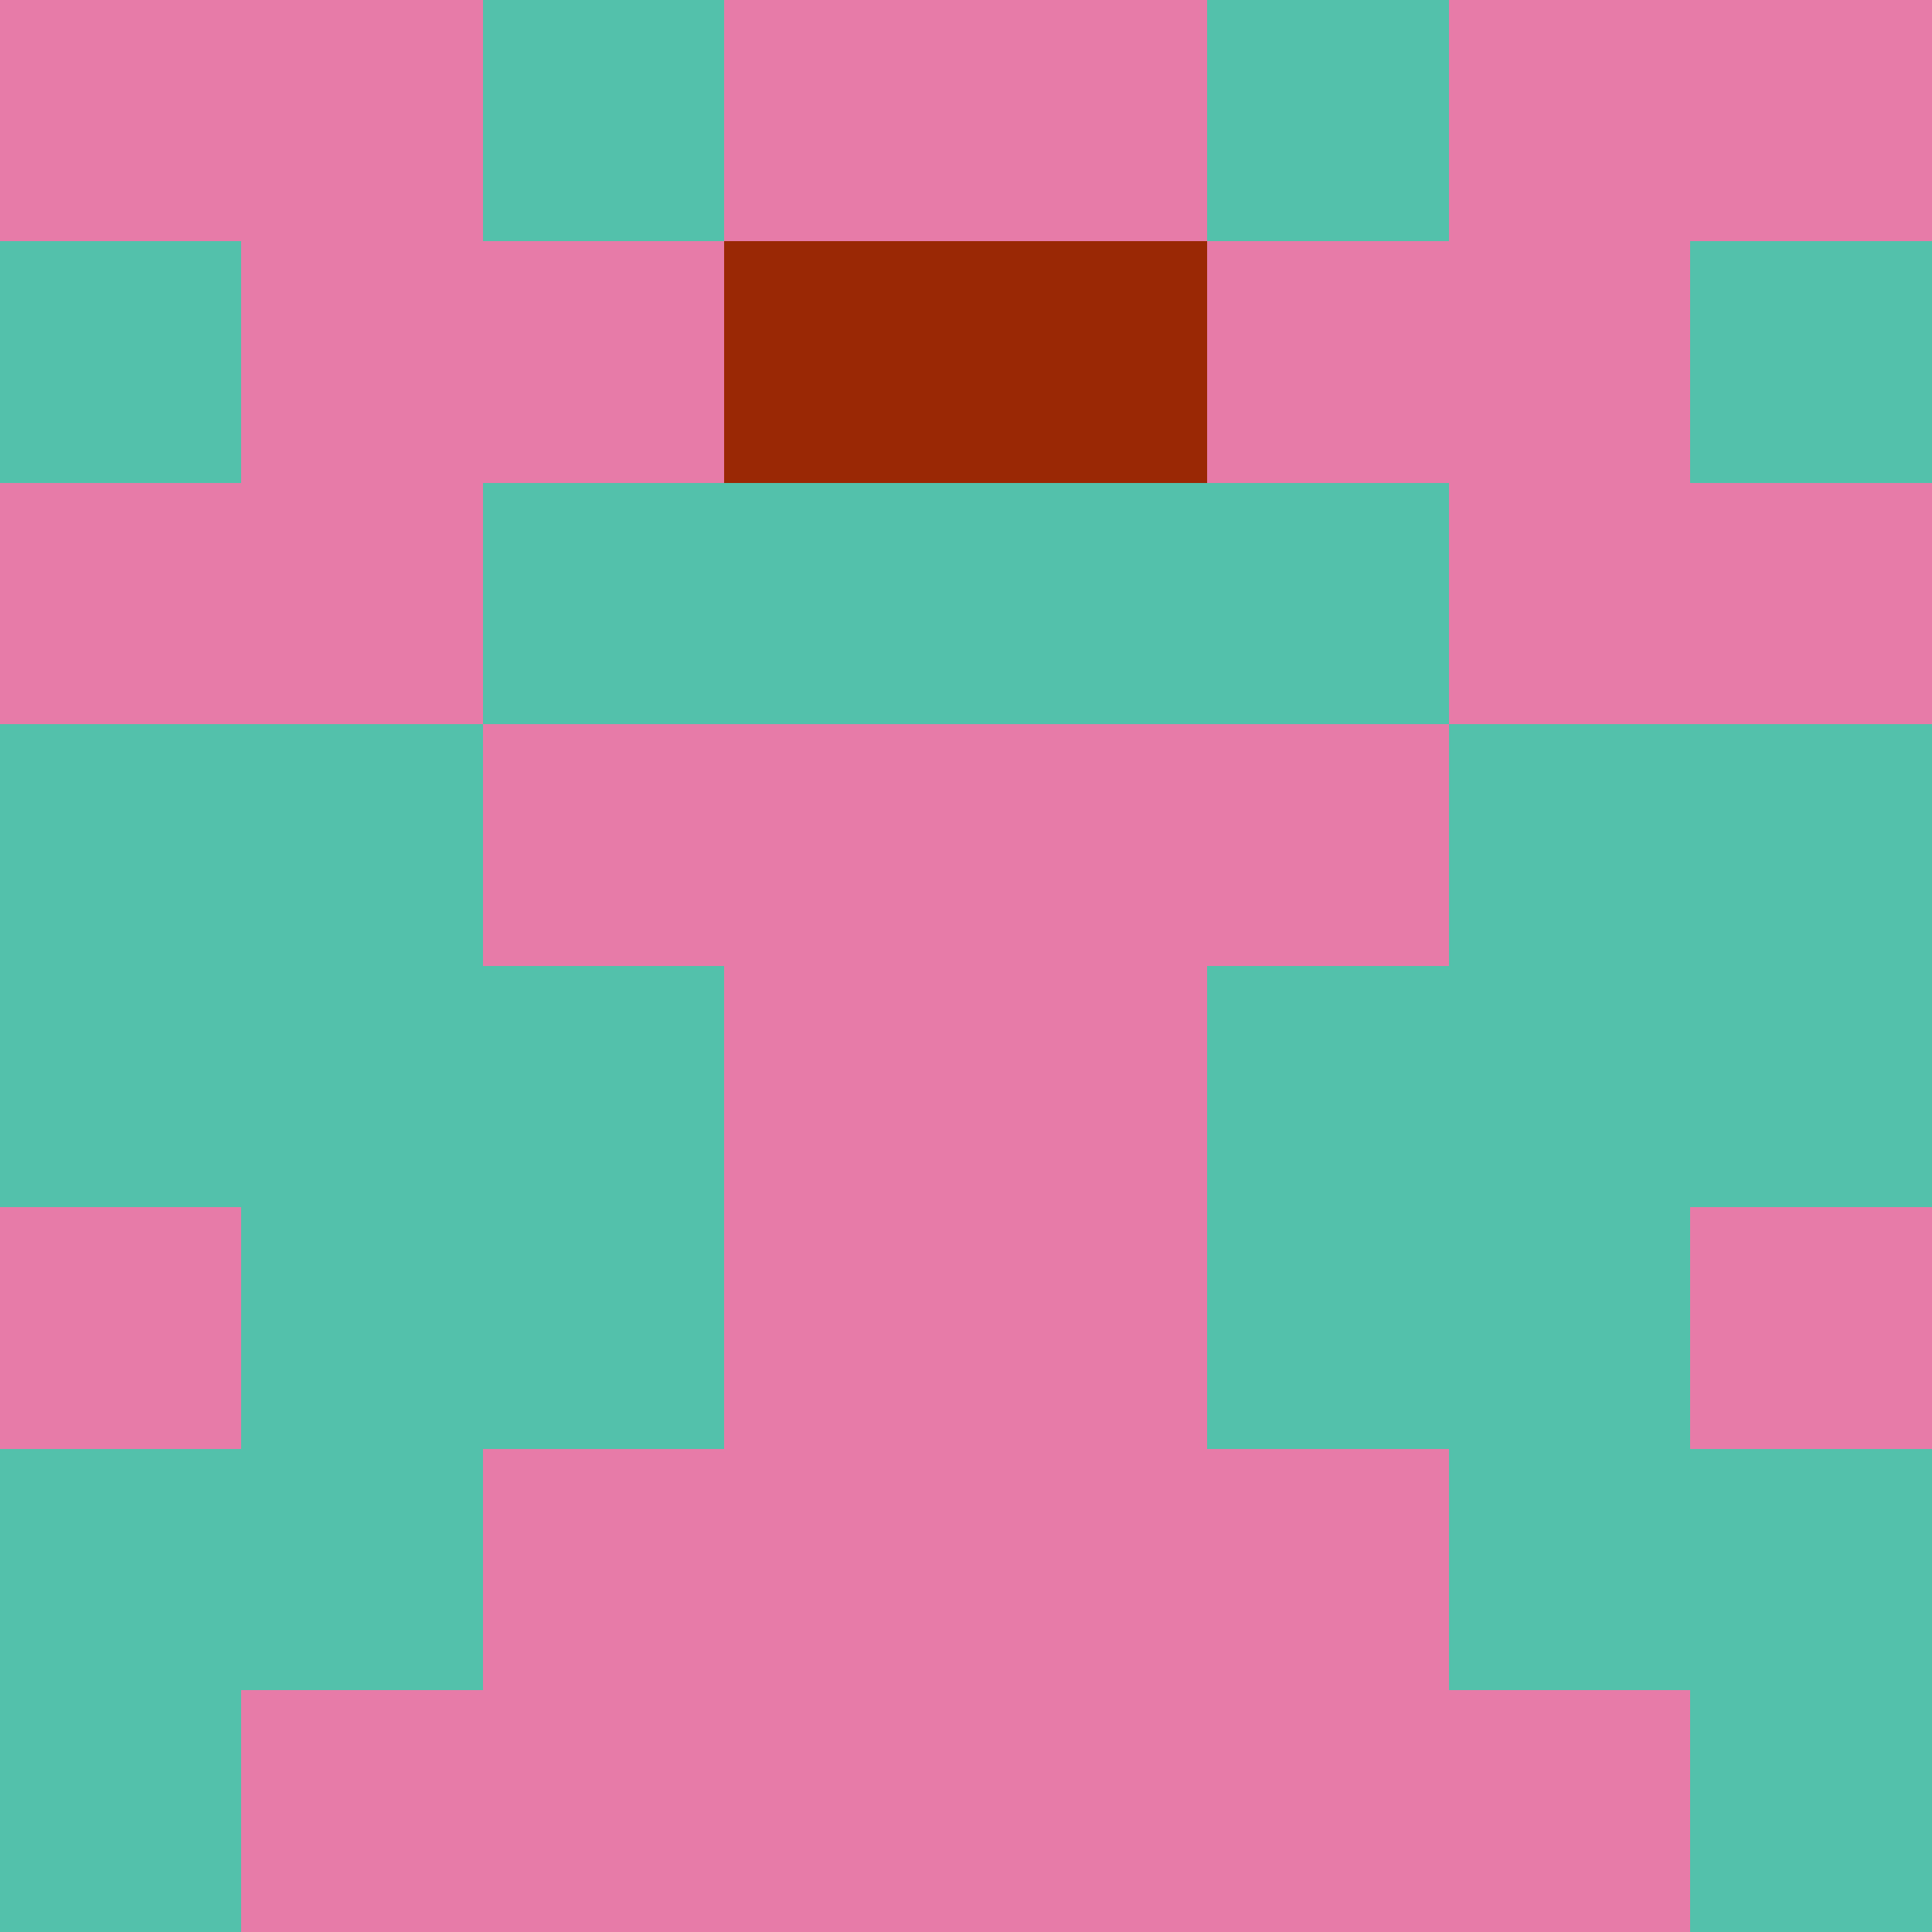
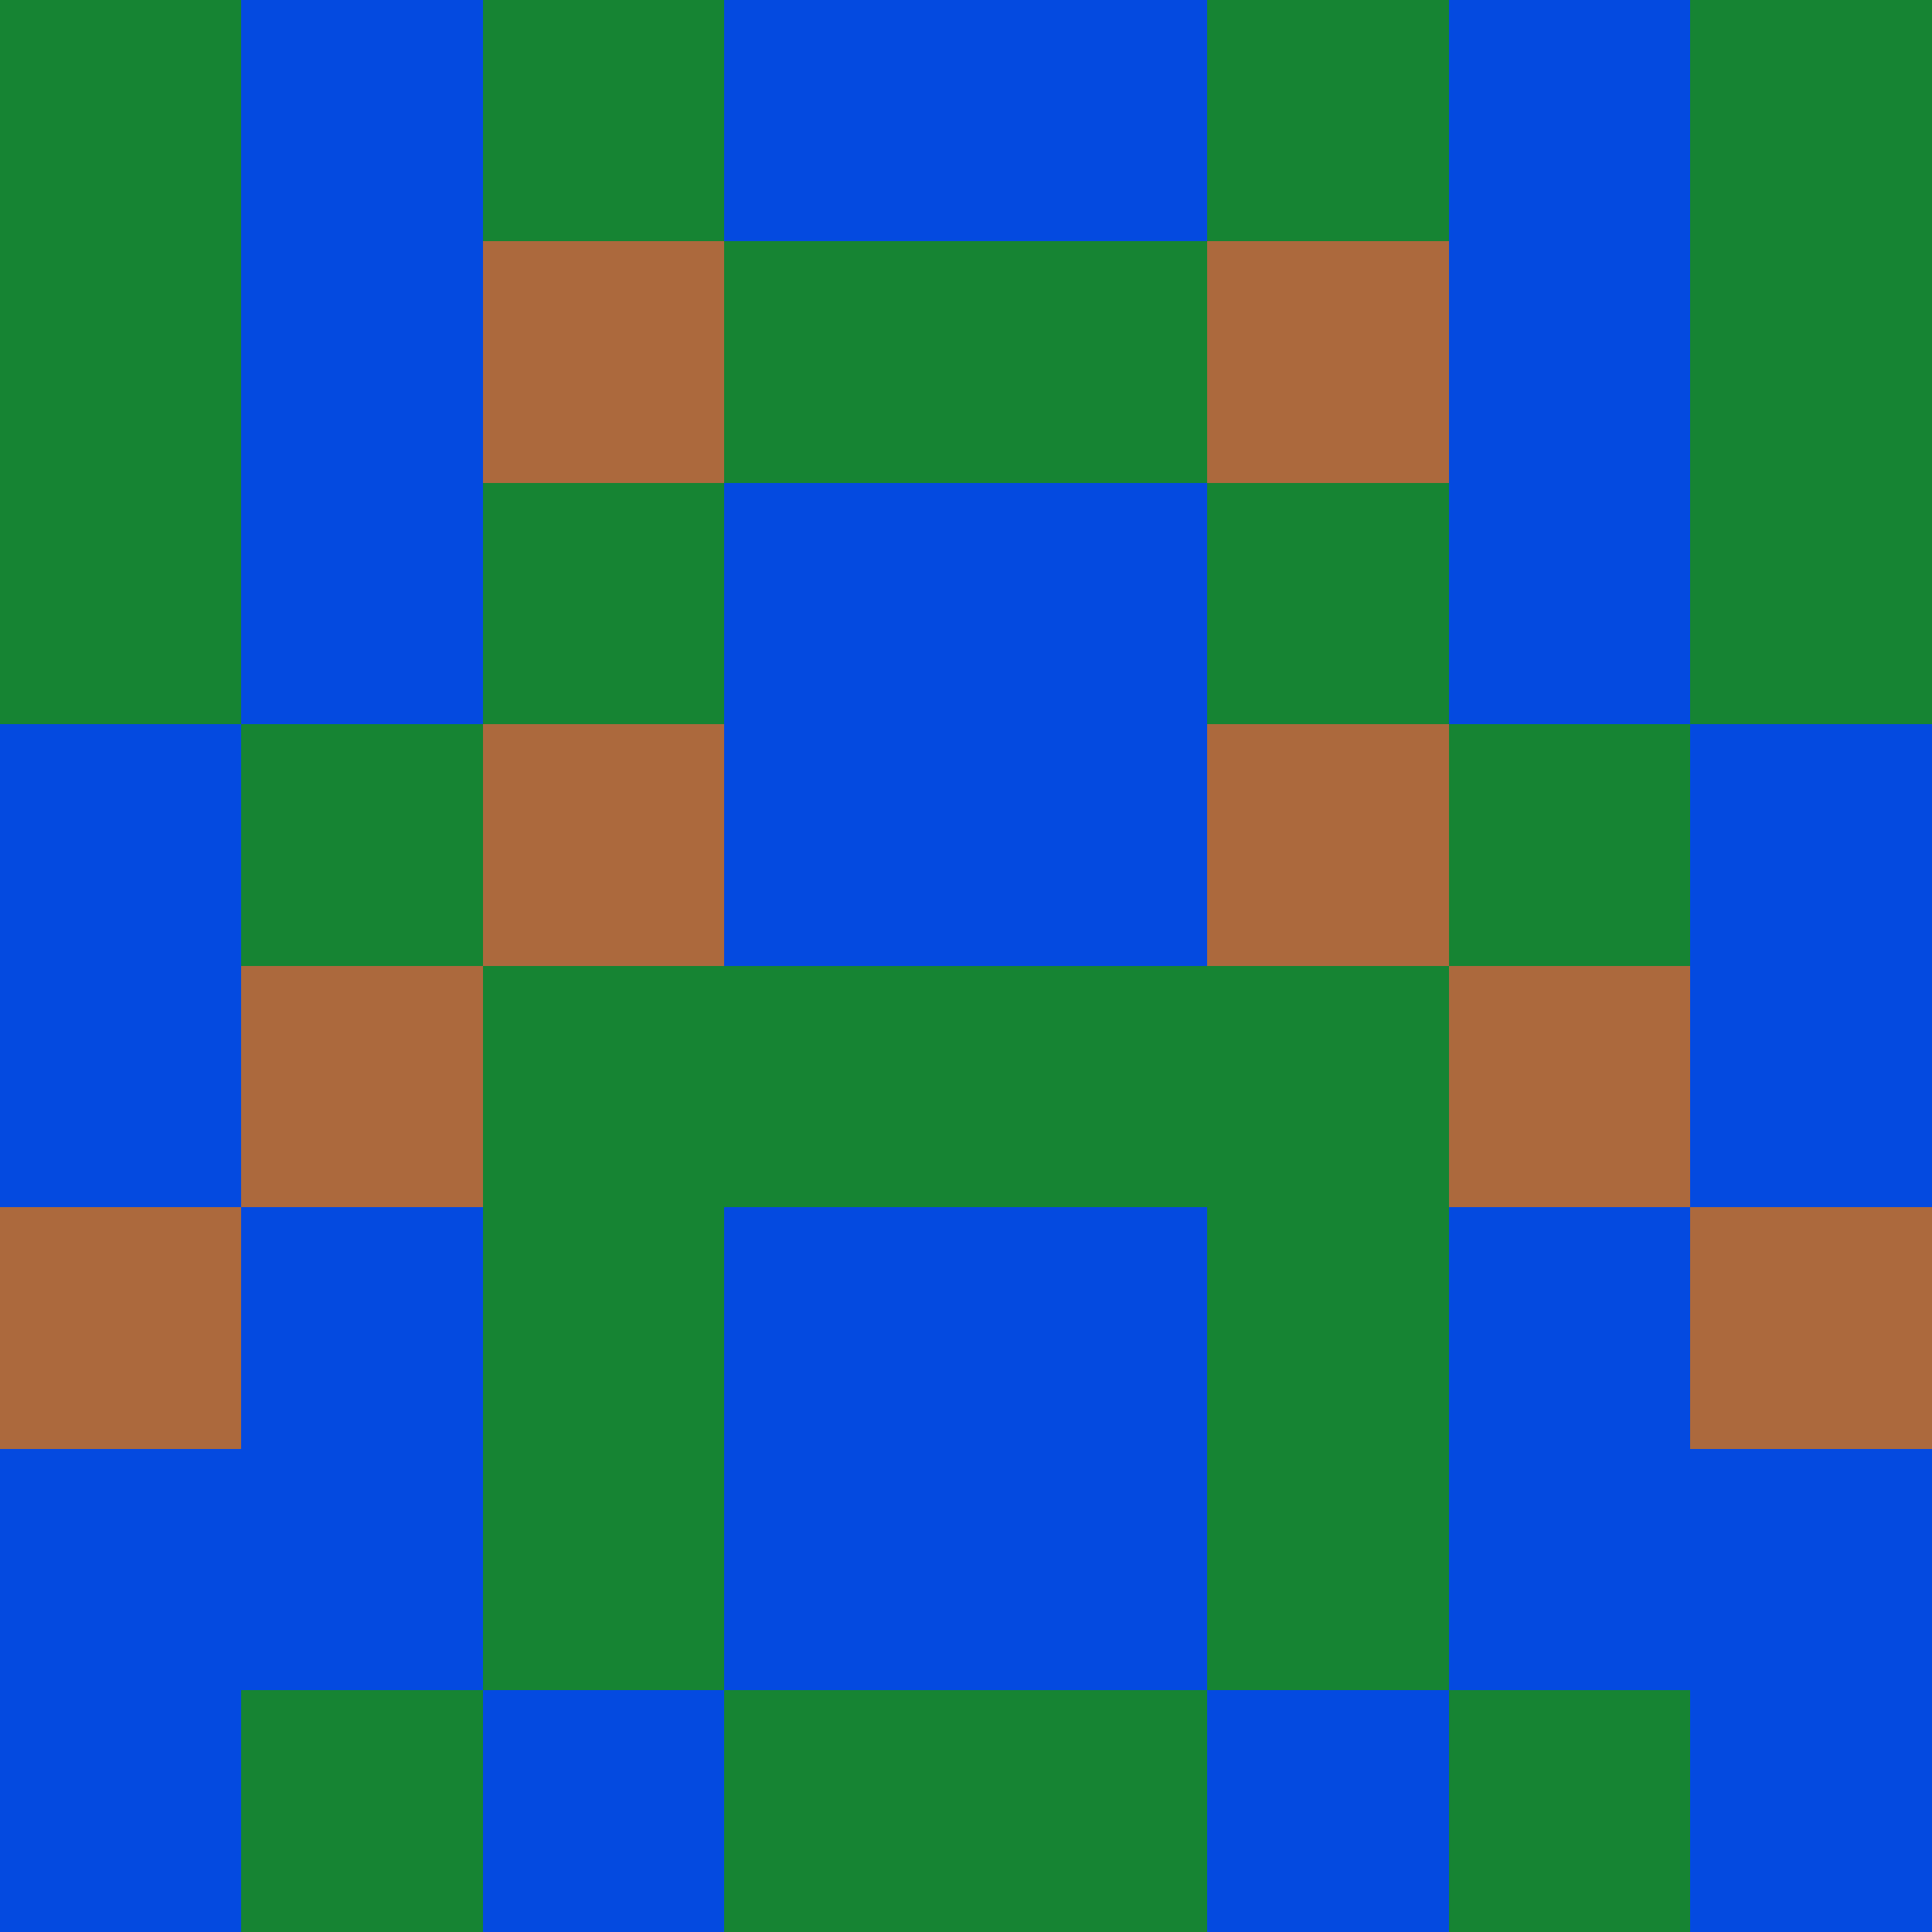
<svg xmlns="http://www.w3.org/2000/svg" viewBox="0 0 8 8" width="64" height="64">
  <g transform="translate(0 0) scale(1)" shape-rendering="crispEdges">
-     <path fill="#e77ba8" d="M0 0h8v8H0z" />
-     <path fill="#53c1ab" d="M2 0h1v1h-1zM5 0h1v1h-1zM0 1h1v1h-1zM7 1h1v1h-1zM2 2h1v1h-1zM3 2h1v1h-1zM4 2h1v1h-1zM5 2h1v1h-1zM0 3h1v1h-1zM1 3h1v1h-1zM6 3h1v1h-1zM7 3h1v1h-1zM0 4h1v1h-1zM1 4h1v1h-1zM2 4h1v1h-1zM5 4h1v1h-1zM6 4h1v1h-1zM7 4h1v1h-1zM1 5h1v1h-1zM2 5h1v1h-1zM5 5h1v1h-1zM6 5h1v1h-1zM0 6h1v1h-1zM1 6h1v1h-1zM6 6h1v1h-1zM7 6h1v1h-1zM0 7h1v1h-1zM7 7h1v1h-1z" />
-     <path fill="#9a2805" d="M3 1h1v1h-1zM4 1h1v1h-1z" />
+     <path fill="#168433" d="M0 0h8v8H0z" />
+     <path fill="#044ae0" d="M1 0h1v1h-1zM3 0h1v1h-1zM4 0h1v1h-1zM6 0h1v1h-1zM1 1h1v1h-1zM6 1h1v1h-1zM1 2h1v1h-1zM3 2h1v1h-1zM4 2h1v1h-1zM6 2h1v1h-1zM0 3h1v1h-1zM3 3h1v1h-1zM4 3h1v1h-1zM7 3h1v1h-1zM0 4h1v1h-1zM7 4h1v1h-1zM1 5h1v1h-1zM3 5h1v1h-1zM4 5h1v1h-1zM6 5h1v1h-1zM0 6h1v1h-1zM1 6h1v1h-1zM3 6h1v1h-1zM4 6h1v1h-1zM6 6h1v1h-1zM7 6h1v1h-1zM0 7h1v1h-1zM2 7h1v1h-1zM5 7h1v1h-1zM7 7h1v1h-1z" />
+     <path fill="#ac693d" d="M2 1h1v1h-1zM5 1h1v1h-1zM2 3h1v1h-1zM5 3h1v1h-1zM1 4h1v1h-1zM6 4h1v1h-1zM0 5h1v1h-1zM7 5h1v1h-1z" />
  </g>
</svg>
